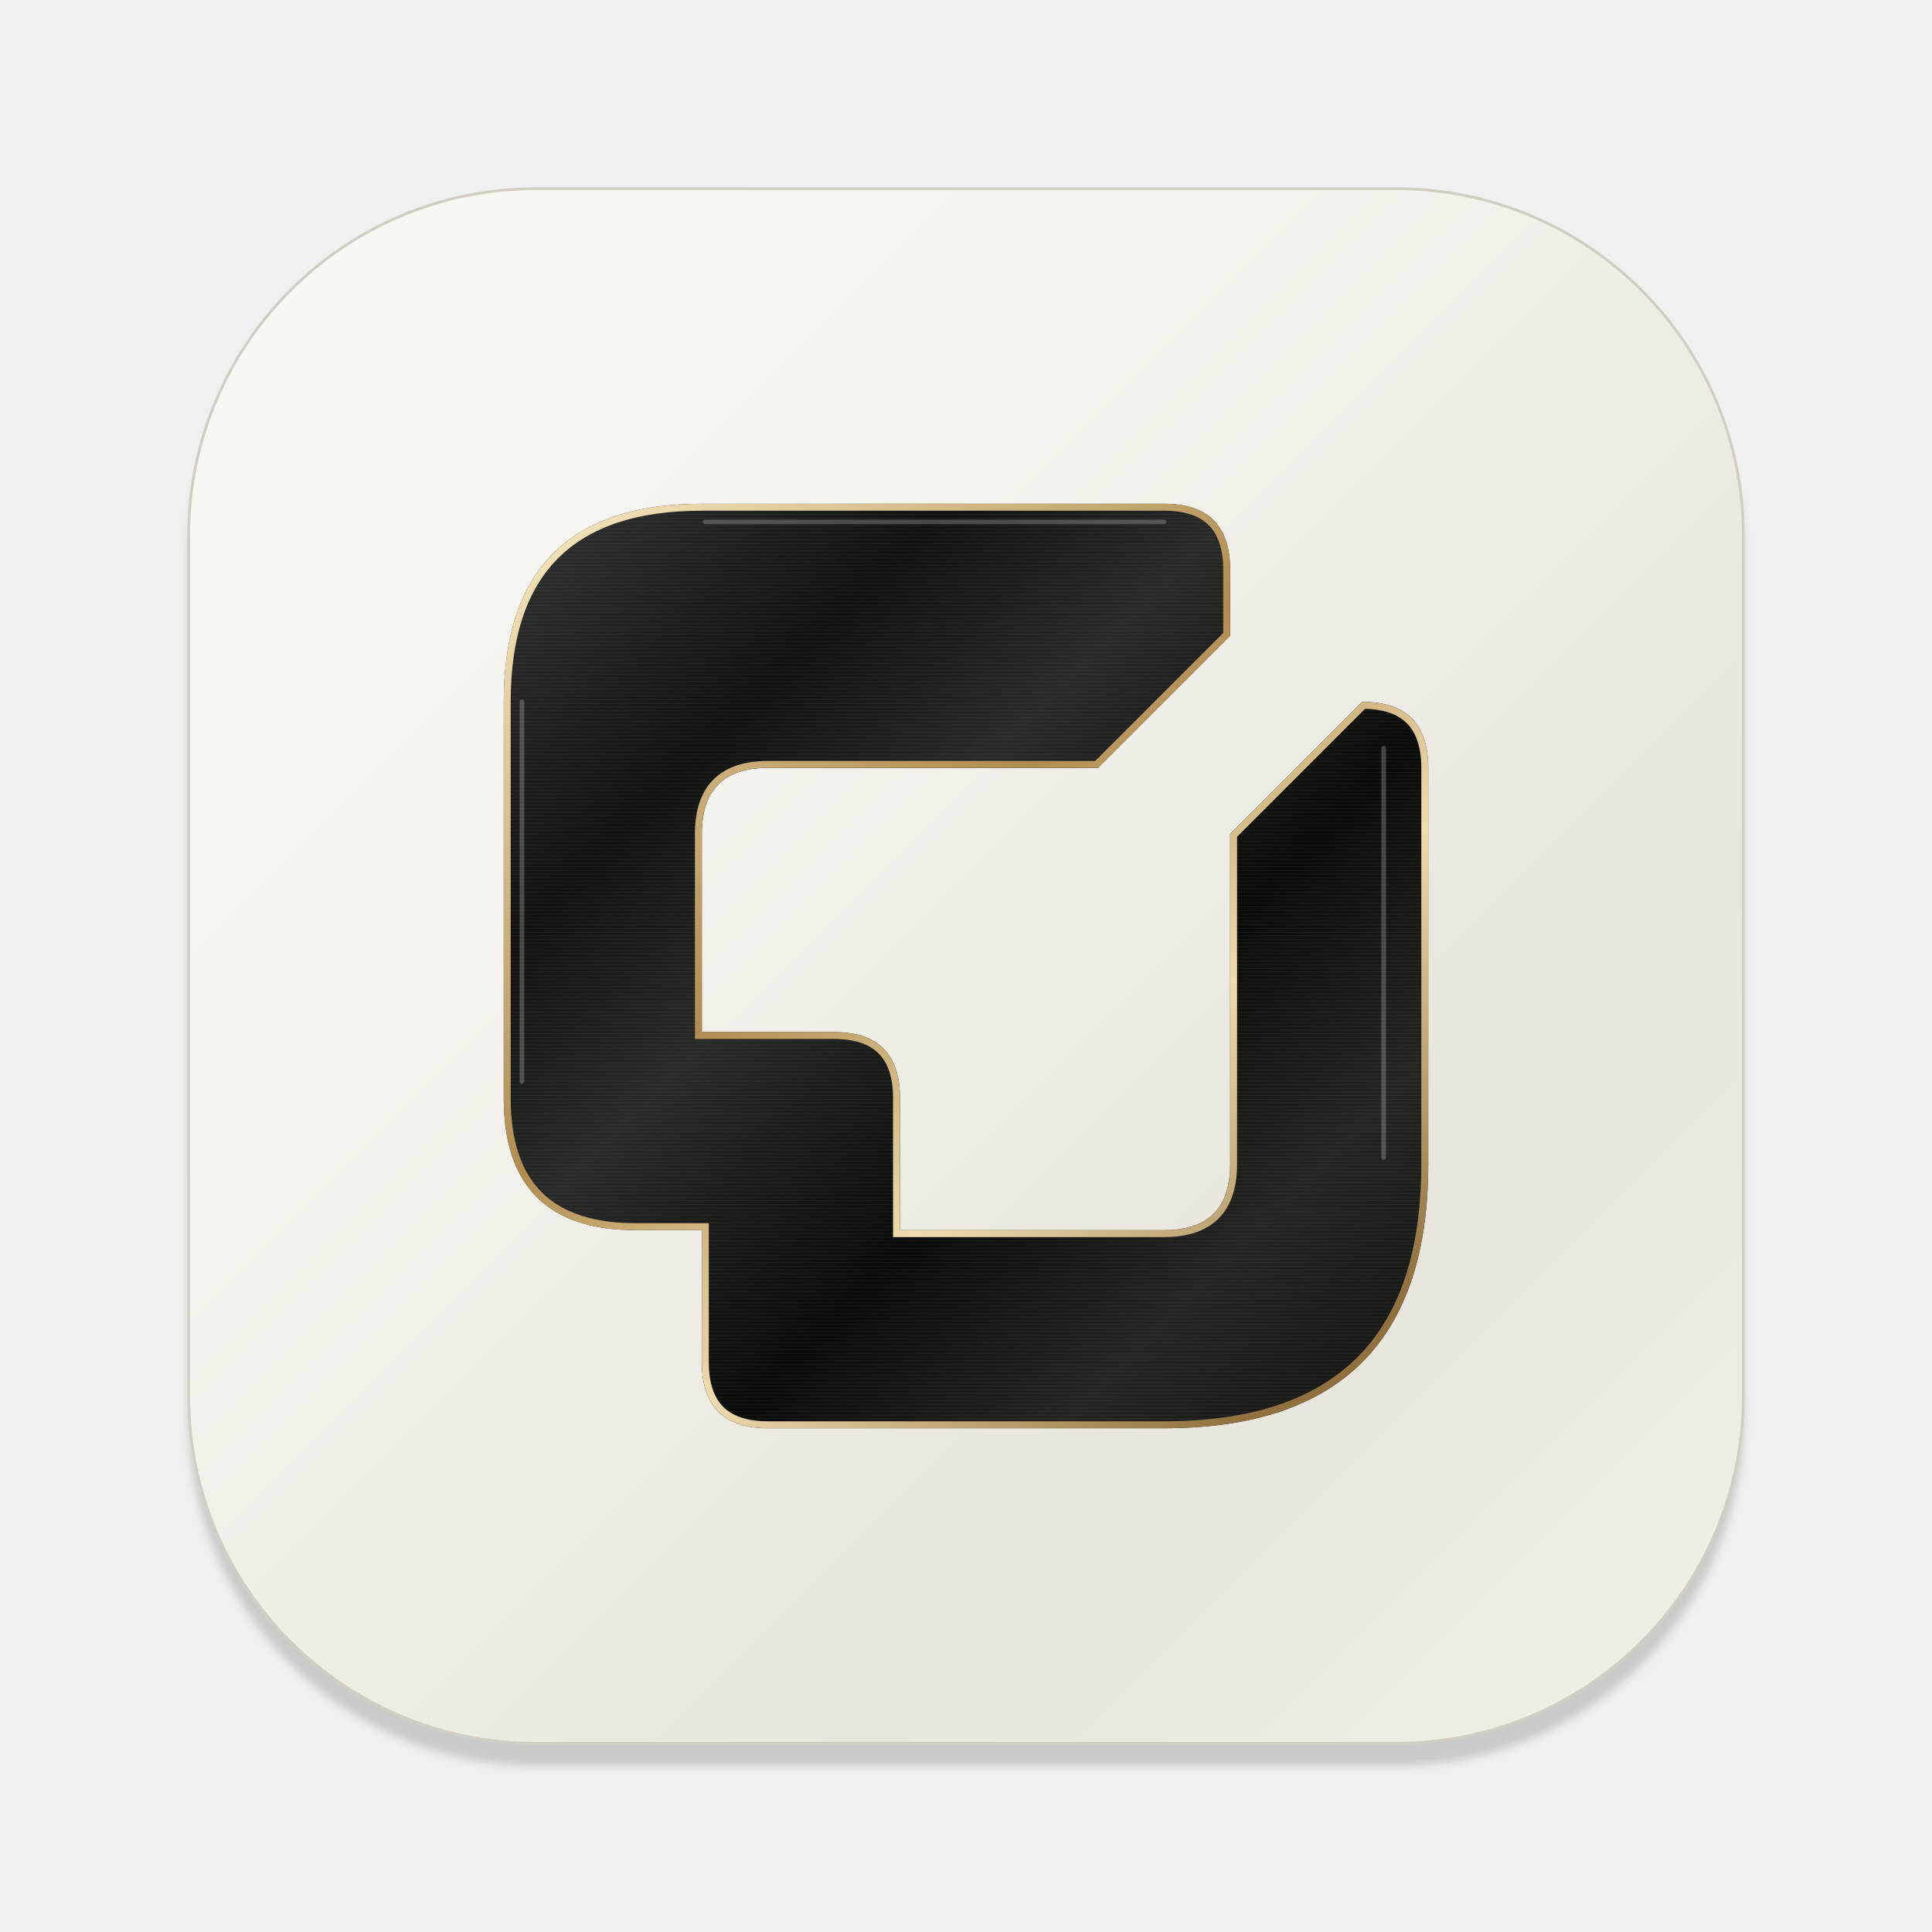
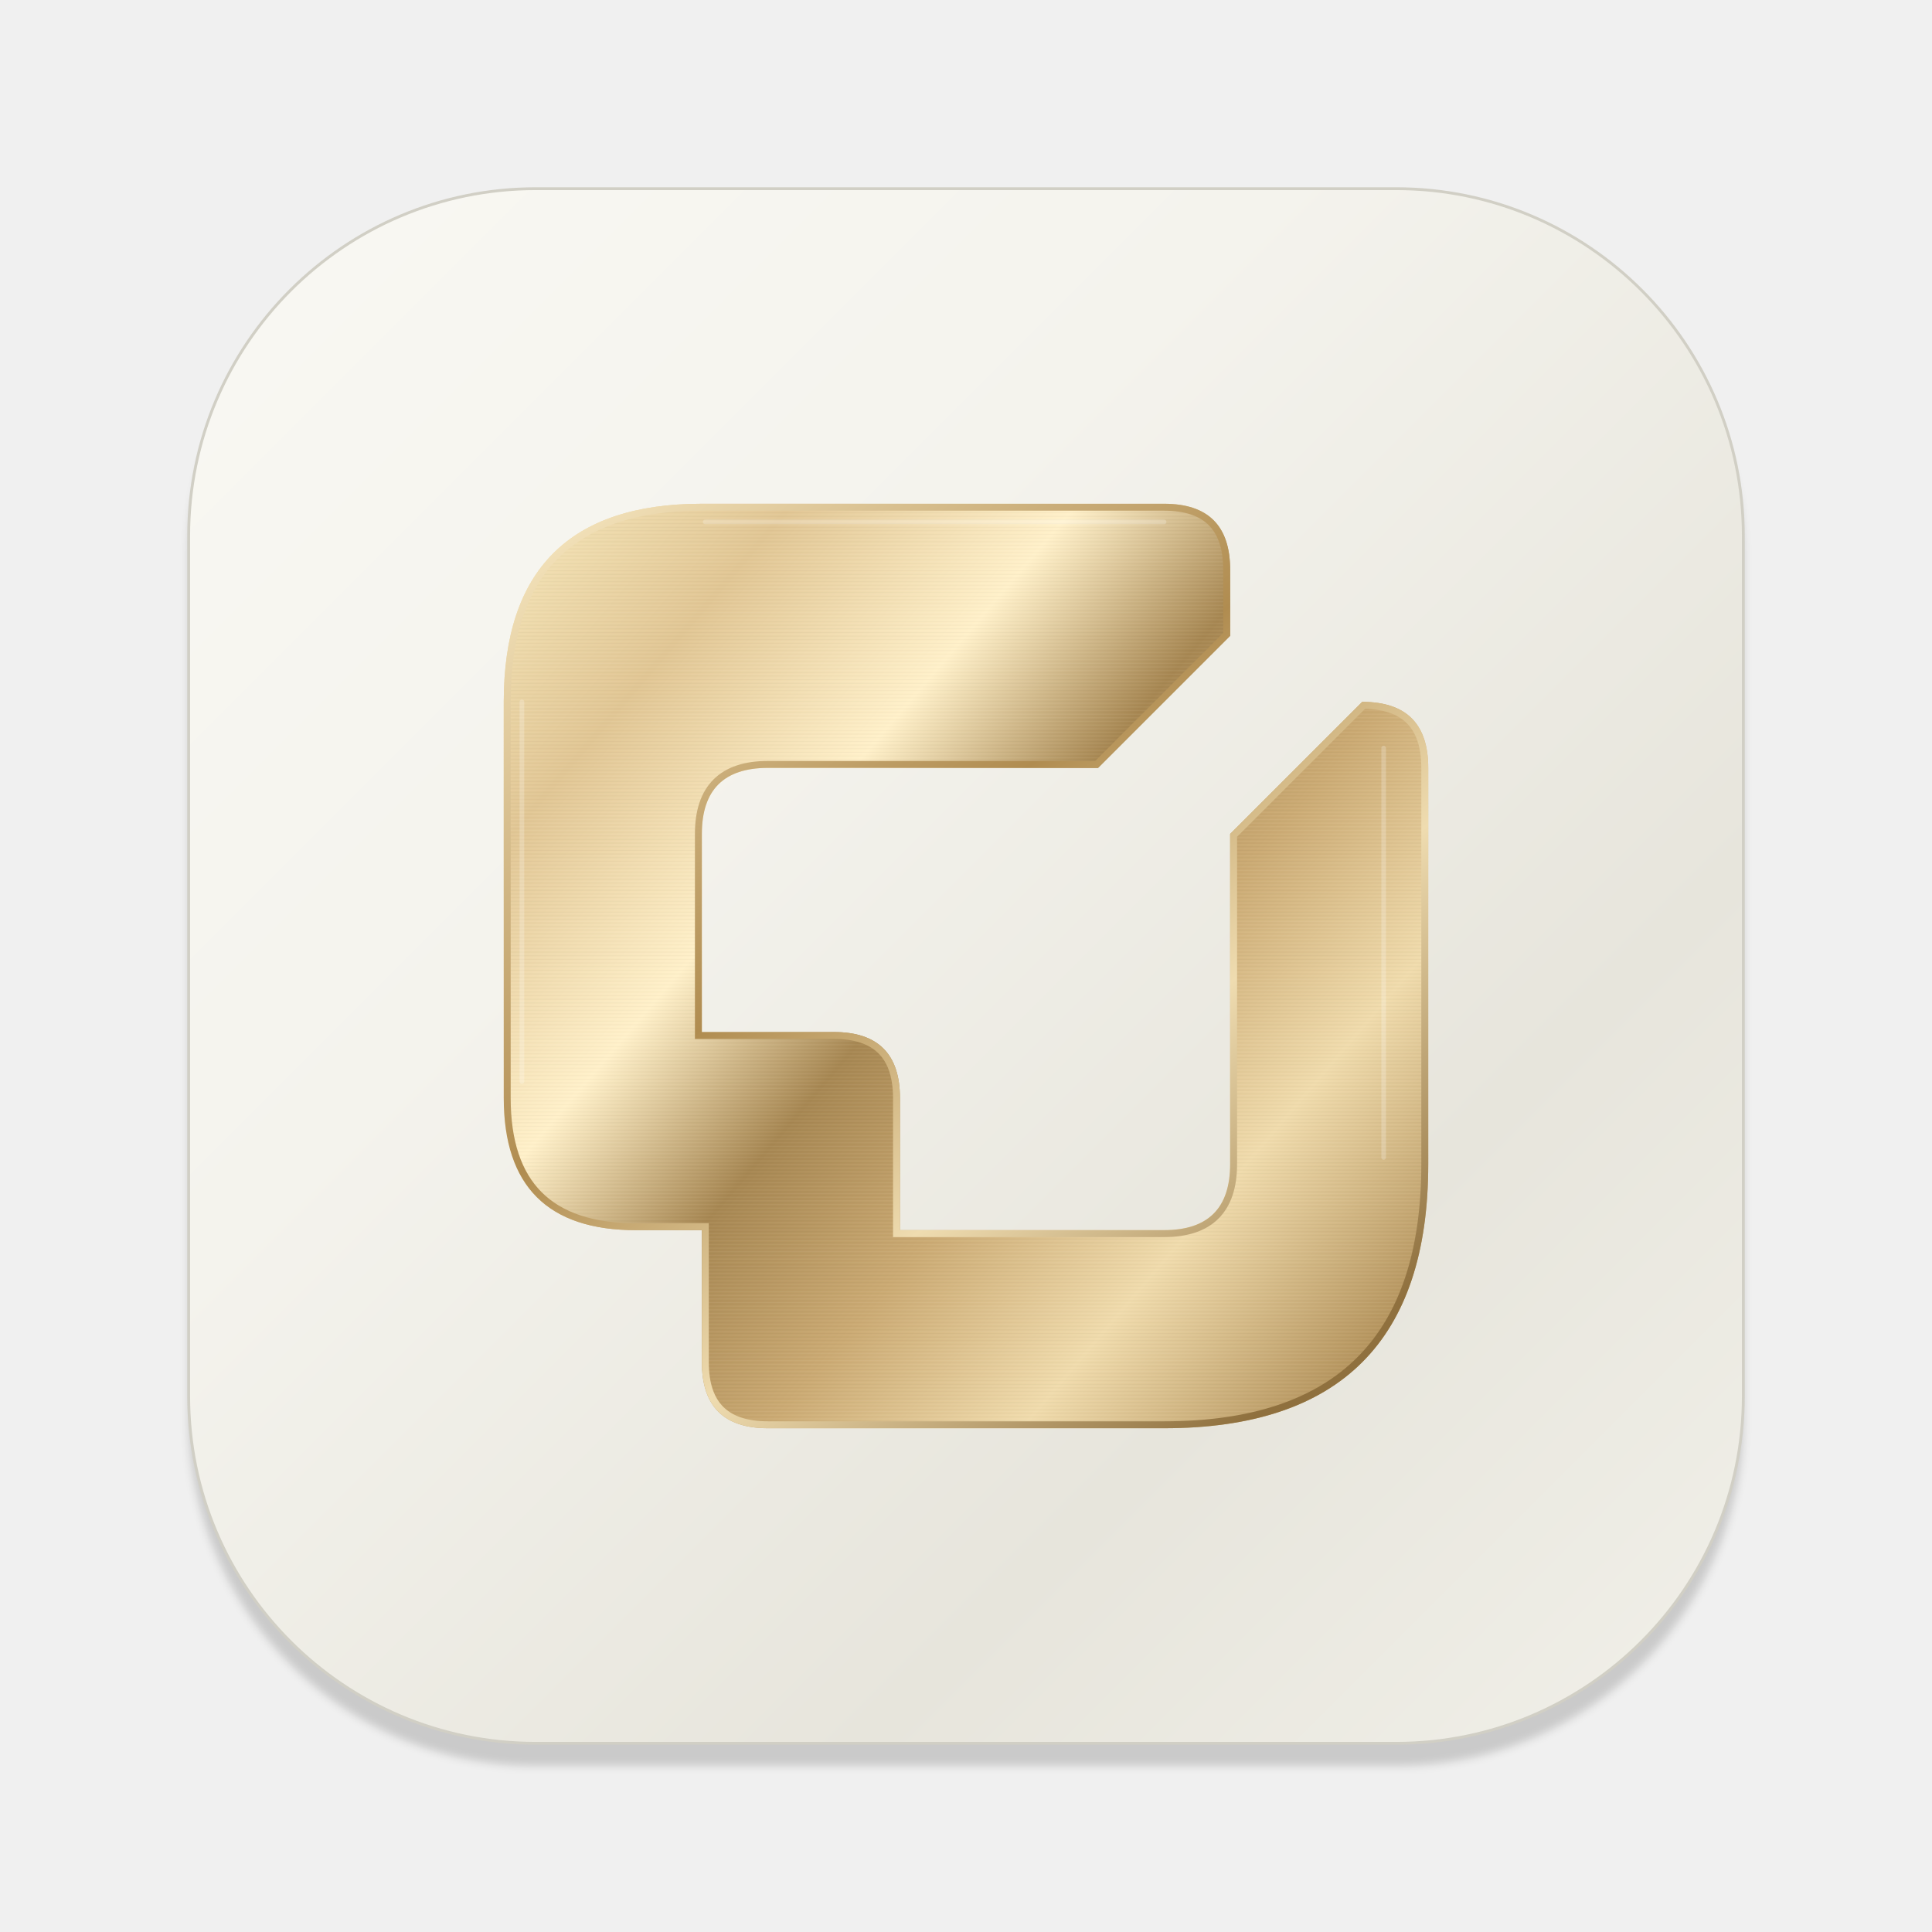
<svg xmlns="http://www.w3.org/2000/svg" role="img" aria-label="Wevir icon_256x256" width="256" height="256" viewBox="0 0 1024 1024">
  <defs>
    <linearGradient id="platinum" x1="0" y1="0" x2="1" y2=".85">
      <stop stop-color="#FFFFF9" />
      <stop offset=".18" stop-color="#D8DCDE" />
      <stop offset=".32" stop-color="#FAFBF8" />
      <stop offset=".48" stop-color="#A5AAAE" />
      <stop offset=".61" stop-color="#D1D5D7" />
      <stop offset=".77" stop-color="#FFFFFF" />
      <stop offset="1" stop-color="#C5C7C6" />
    </linearGradient>
    <linearGradient id="platinum-rim" x1="0" y1="0" x2=".8" y2="1">
      <stop stop-color="#FFFFFF" />
      <stop offset=".4" stop-color="#CED1D2" />
      <stop offset=".62" stop-color="#858A90" />
      <stop offset="1" stop-color="#F0F1EB" />
    </linearGradient>
    <linearGradient id="gold" x1="0" y1="0" x2="1" y2=".85">
      <stop stop-color="#F7E8BC" />
      <stop offset=".18" stop-color="#E1C694" />
      <stop offset=".36" stop-color="#FFF0C9" />
      <stop offset=".51" stop-color="#A78752" />
      <stop offset=".66" stop-color="#CBAA73" />
      <stop offset=".82" stop-color="#F0DBAC" />
      <stop offset="1" stop-color="#B4935C" />
    </linearGradient>
    <linearGradient id="gold-rim" x1="0" y1="0" x2=".8" y2="1">
      <stop stop-color="#FAEBC5" />
      <stop offset=".45" stop-color="#B08C50" />
      <stop offset=".7" stop-color="#EFDCB0" />
      <stop offset="1" stop-color="#8F703E" />
    </linearGradient>
    <linearGradient id="obsidian" x1="0" y1="0" x2="1" y2="1">
      <stop stop-color="#343533" />
      <stop offset=".24" stop-color="#101210" />
      <stop offset=".4" stop-color="#282A27" />
      <stop offset=".62" stop-color="#090B09" />
      <stop offset=".8" stop-color="#242521" />
      <stop offset="1" stop-color="#10120F" />
    </linearGradient>
    <linearGradient id="tile" x1="0" y1="0" x2="1" y2="1">
      <stop stop-color="#303238" />
      <stop offset=".35" stop-color="#202228" />
      <stop offset=".7" stop-color="#14161A" />
      <stop offset="1" stop-color="#22242A" />
    </linearGradient>
    <linearGradient id="tile-warm" x1="0" y1="0" x2="1" y2="1">
      <stop stop-color="#F9F8F3" />
      <stop offset=".35" stop-color="#F4F3ED" />
      <stop offset=".72" stop-color="#E7E5DC" />
      <stop offset="1" stop-color="#F1F0E9" />
    </linearGradient>
    <linearGradient id="tile-rim" x1="0" y1="0" x2=".8" y2="1">
      <stop stop-color="#6E706F" />
      <stop offset=".24" stop-color="#41423F" />
      <stop offset=".58" stop-color="#101110" />
      <stop offset="1" stop-color="#565651" />
    </linearGradient>
    <pattern id="brushed" width="1" height=".11" patternUnits="userSpaceOnUse">
      <path d="M0 .018H1" fill="none" stroke="#FFFFFF" stroke-width=".018" opacity=".24" />
      <path d="M0 .075H1" fill="none" stroke="#1C2022" stroke-width=".013" opacity=".18" />
    </pattern>
    <clipPath id="mark-clip">
      <path d="M8 2H22Q24 2 24 4V6L20 10H10Q8 10 8 12V18H12Q14 18 14 20V24H22Q24 24 24 22V12L28 8Q30 8 30 10V22Q30 30 22 30H10Q8 30 8 28V24H6Q2 24 2 20V8Q2 2 8 2Z" />
    </clipPath>
    <filter id="mark-shadow" x="-20%" y="-20%" width="150%" height="160%">
      <feGaussianBlur stdDeviation=".52" />
    </filter>
    <filter id="tile-shadow" x="-20%" y="-20%" width="140%" height="160%">
      <feGaussianBlur stdDeviation="2.2" />
    </filter>
  </defs>
  <rect x="100" y="112" width="824" height="824" rx="184" fill="#000" opacity=".16" filter="url(#tile-shadow)" />
  <rect x="100" y="100" width="824" height="824" rx="184" fill="url(#tile-warm)" stroke="#D1CFC5" stroke-width="1.5" />
  <g transform="translate(232 232) scale(17.5)">
-     <path d="M8 2H22Q24 2 24 4V6L20 10H10Q8 10 8 12V18H12Q14 18 14 20V24H22Q24 24 24 22V12L28 8Q30 8 30 10V22Q30 30 22 30H10Q8 30 8 28V24H6Q2 24 2 20V8Q2 2 8 2Z" fill="url(#obsidian)" />
+     <path d="M8 2H22Q24 2 24 4V6L20 10H10Q8 10 8 12V18H12Q14 18 14 20V24H22Q24 24 24 22V12L28 8Q30 8 30 10V22Q30 30 22 30H10Q8 30 8 28V24H6Q2 24 2 20V8Q2 2 8 2Z" fill="url(#gold)" />
    <g clip-path="url(#mark-clip)">
      <rect width="32" height="32" fill="url(#brushed)" opacity=".3" />
      <path d="M8 2H22Q24 2 24 4V6L20 10H10Q8 10 8 12V18H12Q14 18 14 20V24H22Q24 24 24 22V12L28 8Q30 8 30 10V22Q30 30 22 30H10Q8 30 8 28V24H6Q2 24 2 20V8Q2 2 8 2Z" fill="none" stroke="url(#gold-rim)" stroke-width=".42" />
      <path d="M8.1 2.55H22M2.55 8V19.5M28.65 9.4V21.8" stroke="#FFFFFF" stroke-opacity=".22" stroke-width=".14" fill="none" stroke-linecap="round" />
    </g>
  </g>
</svg>
